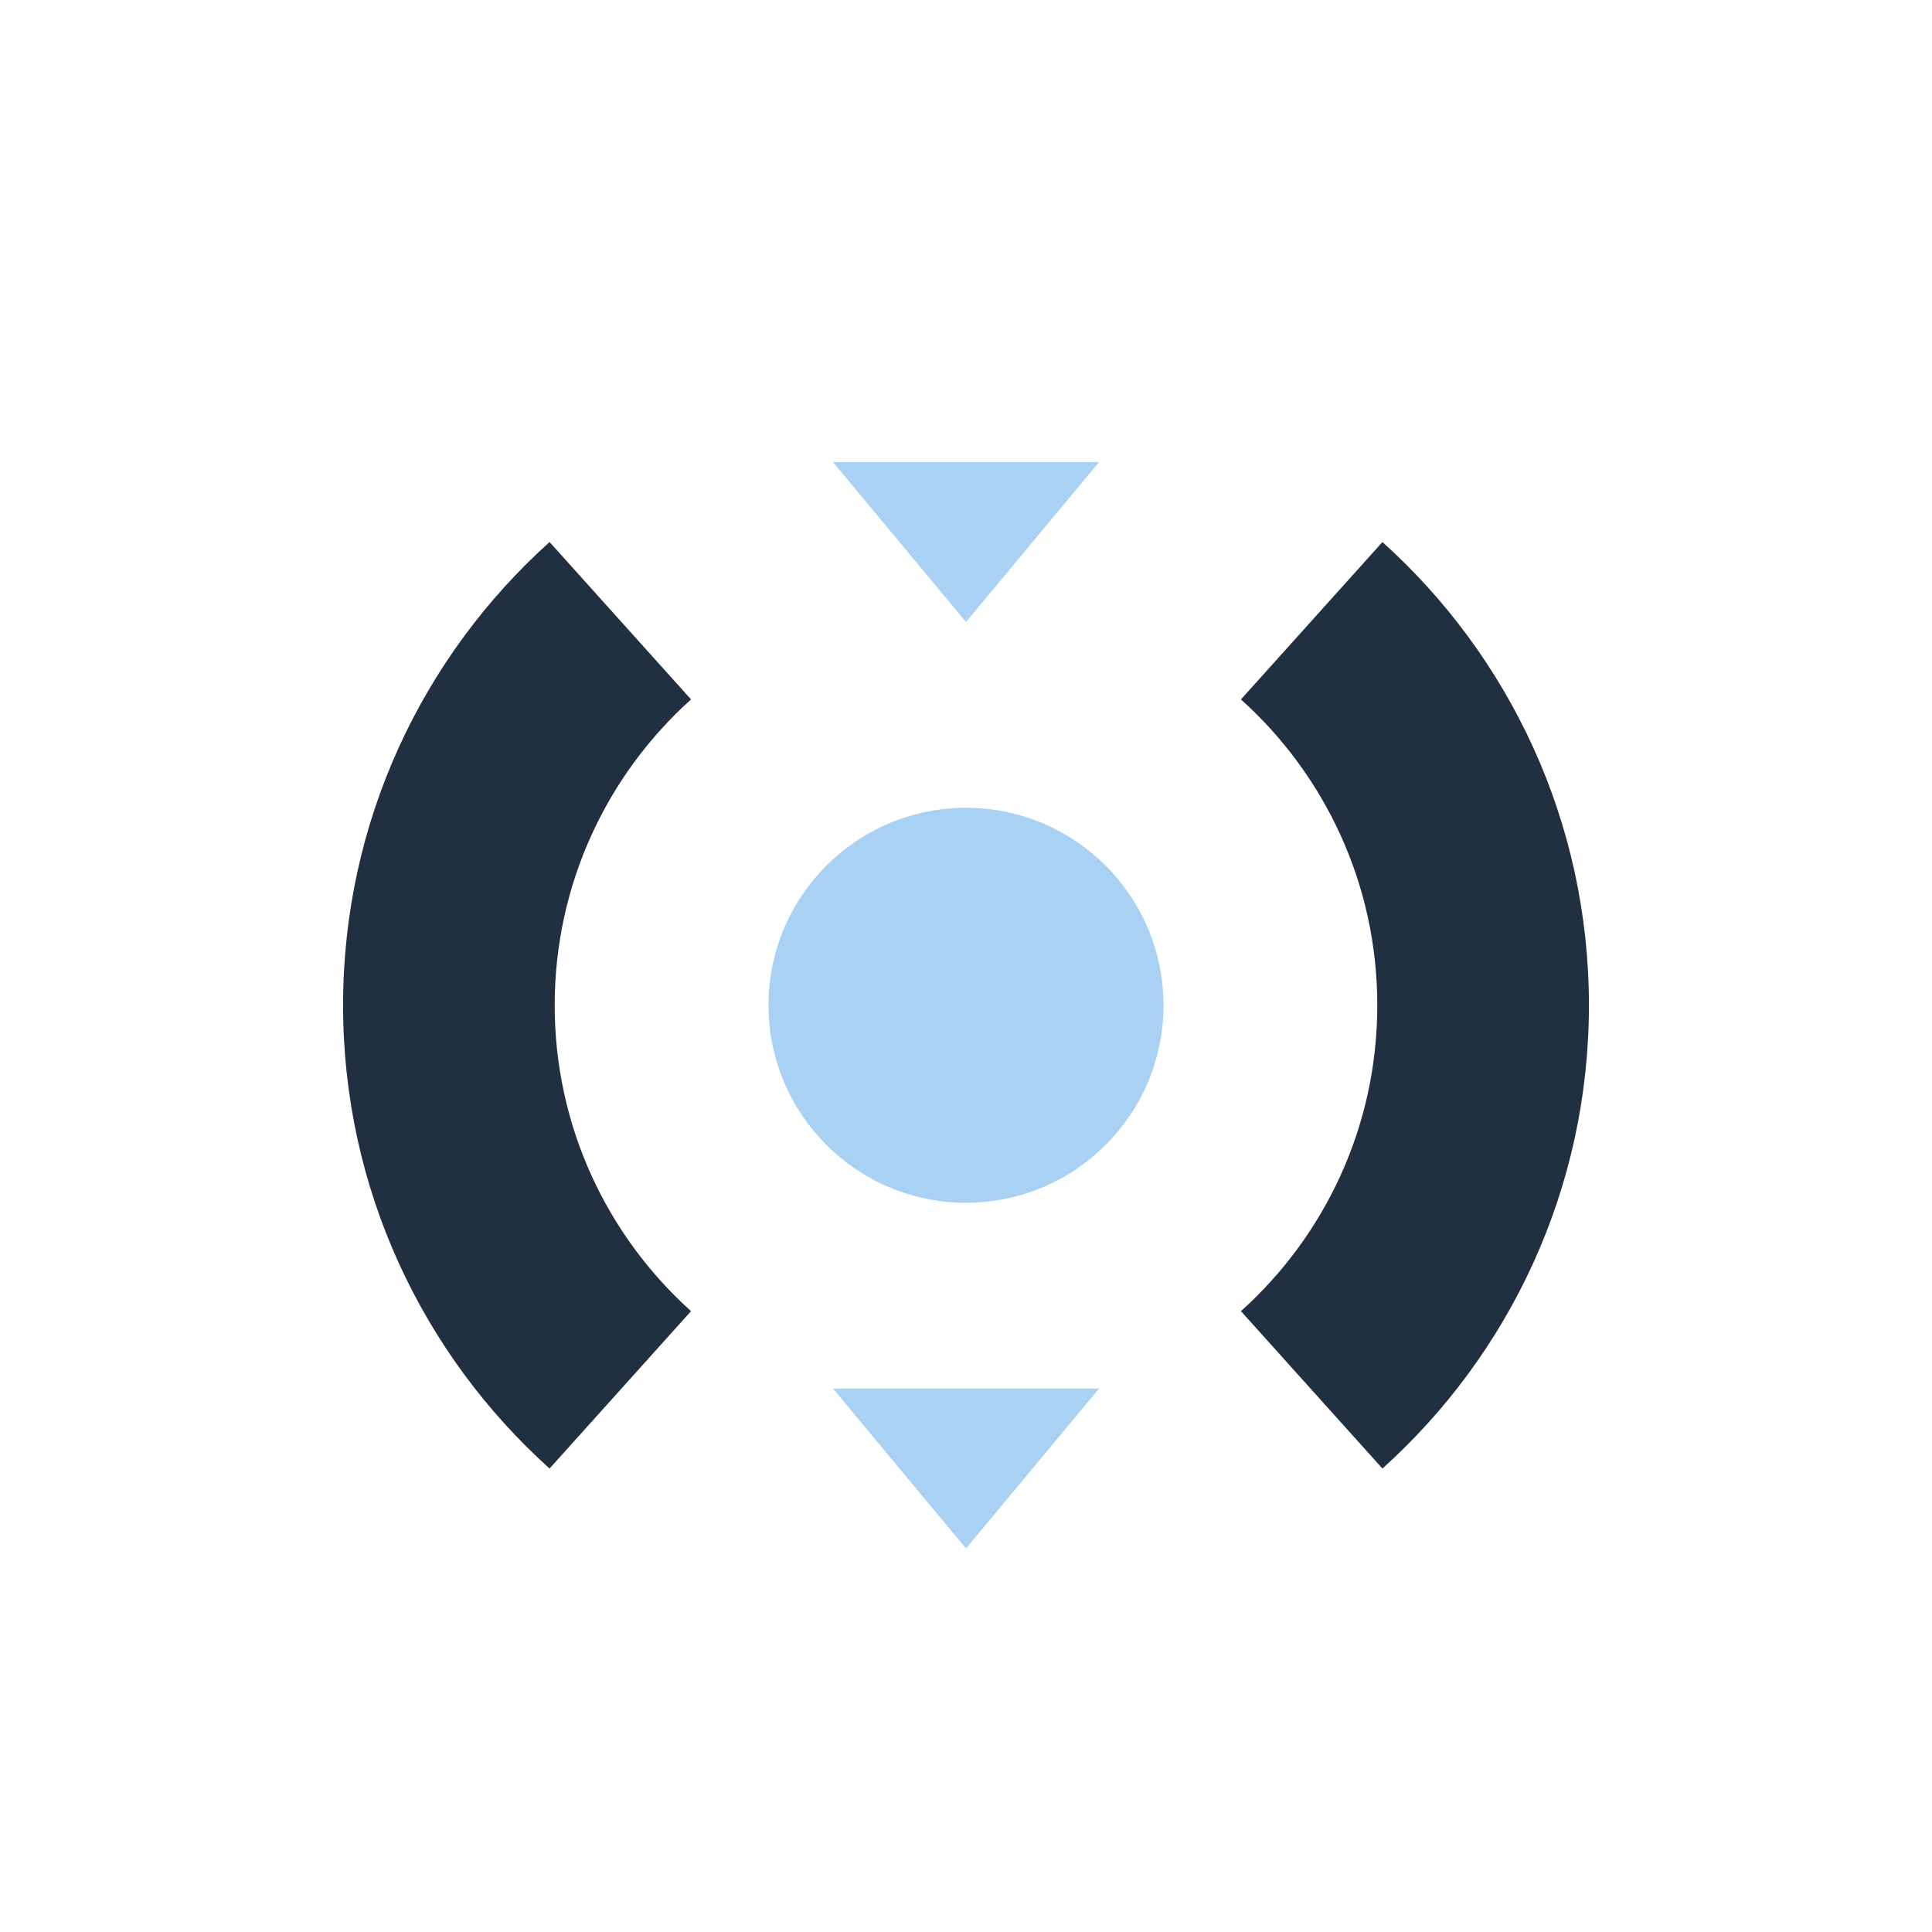
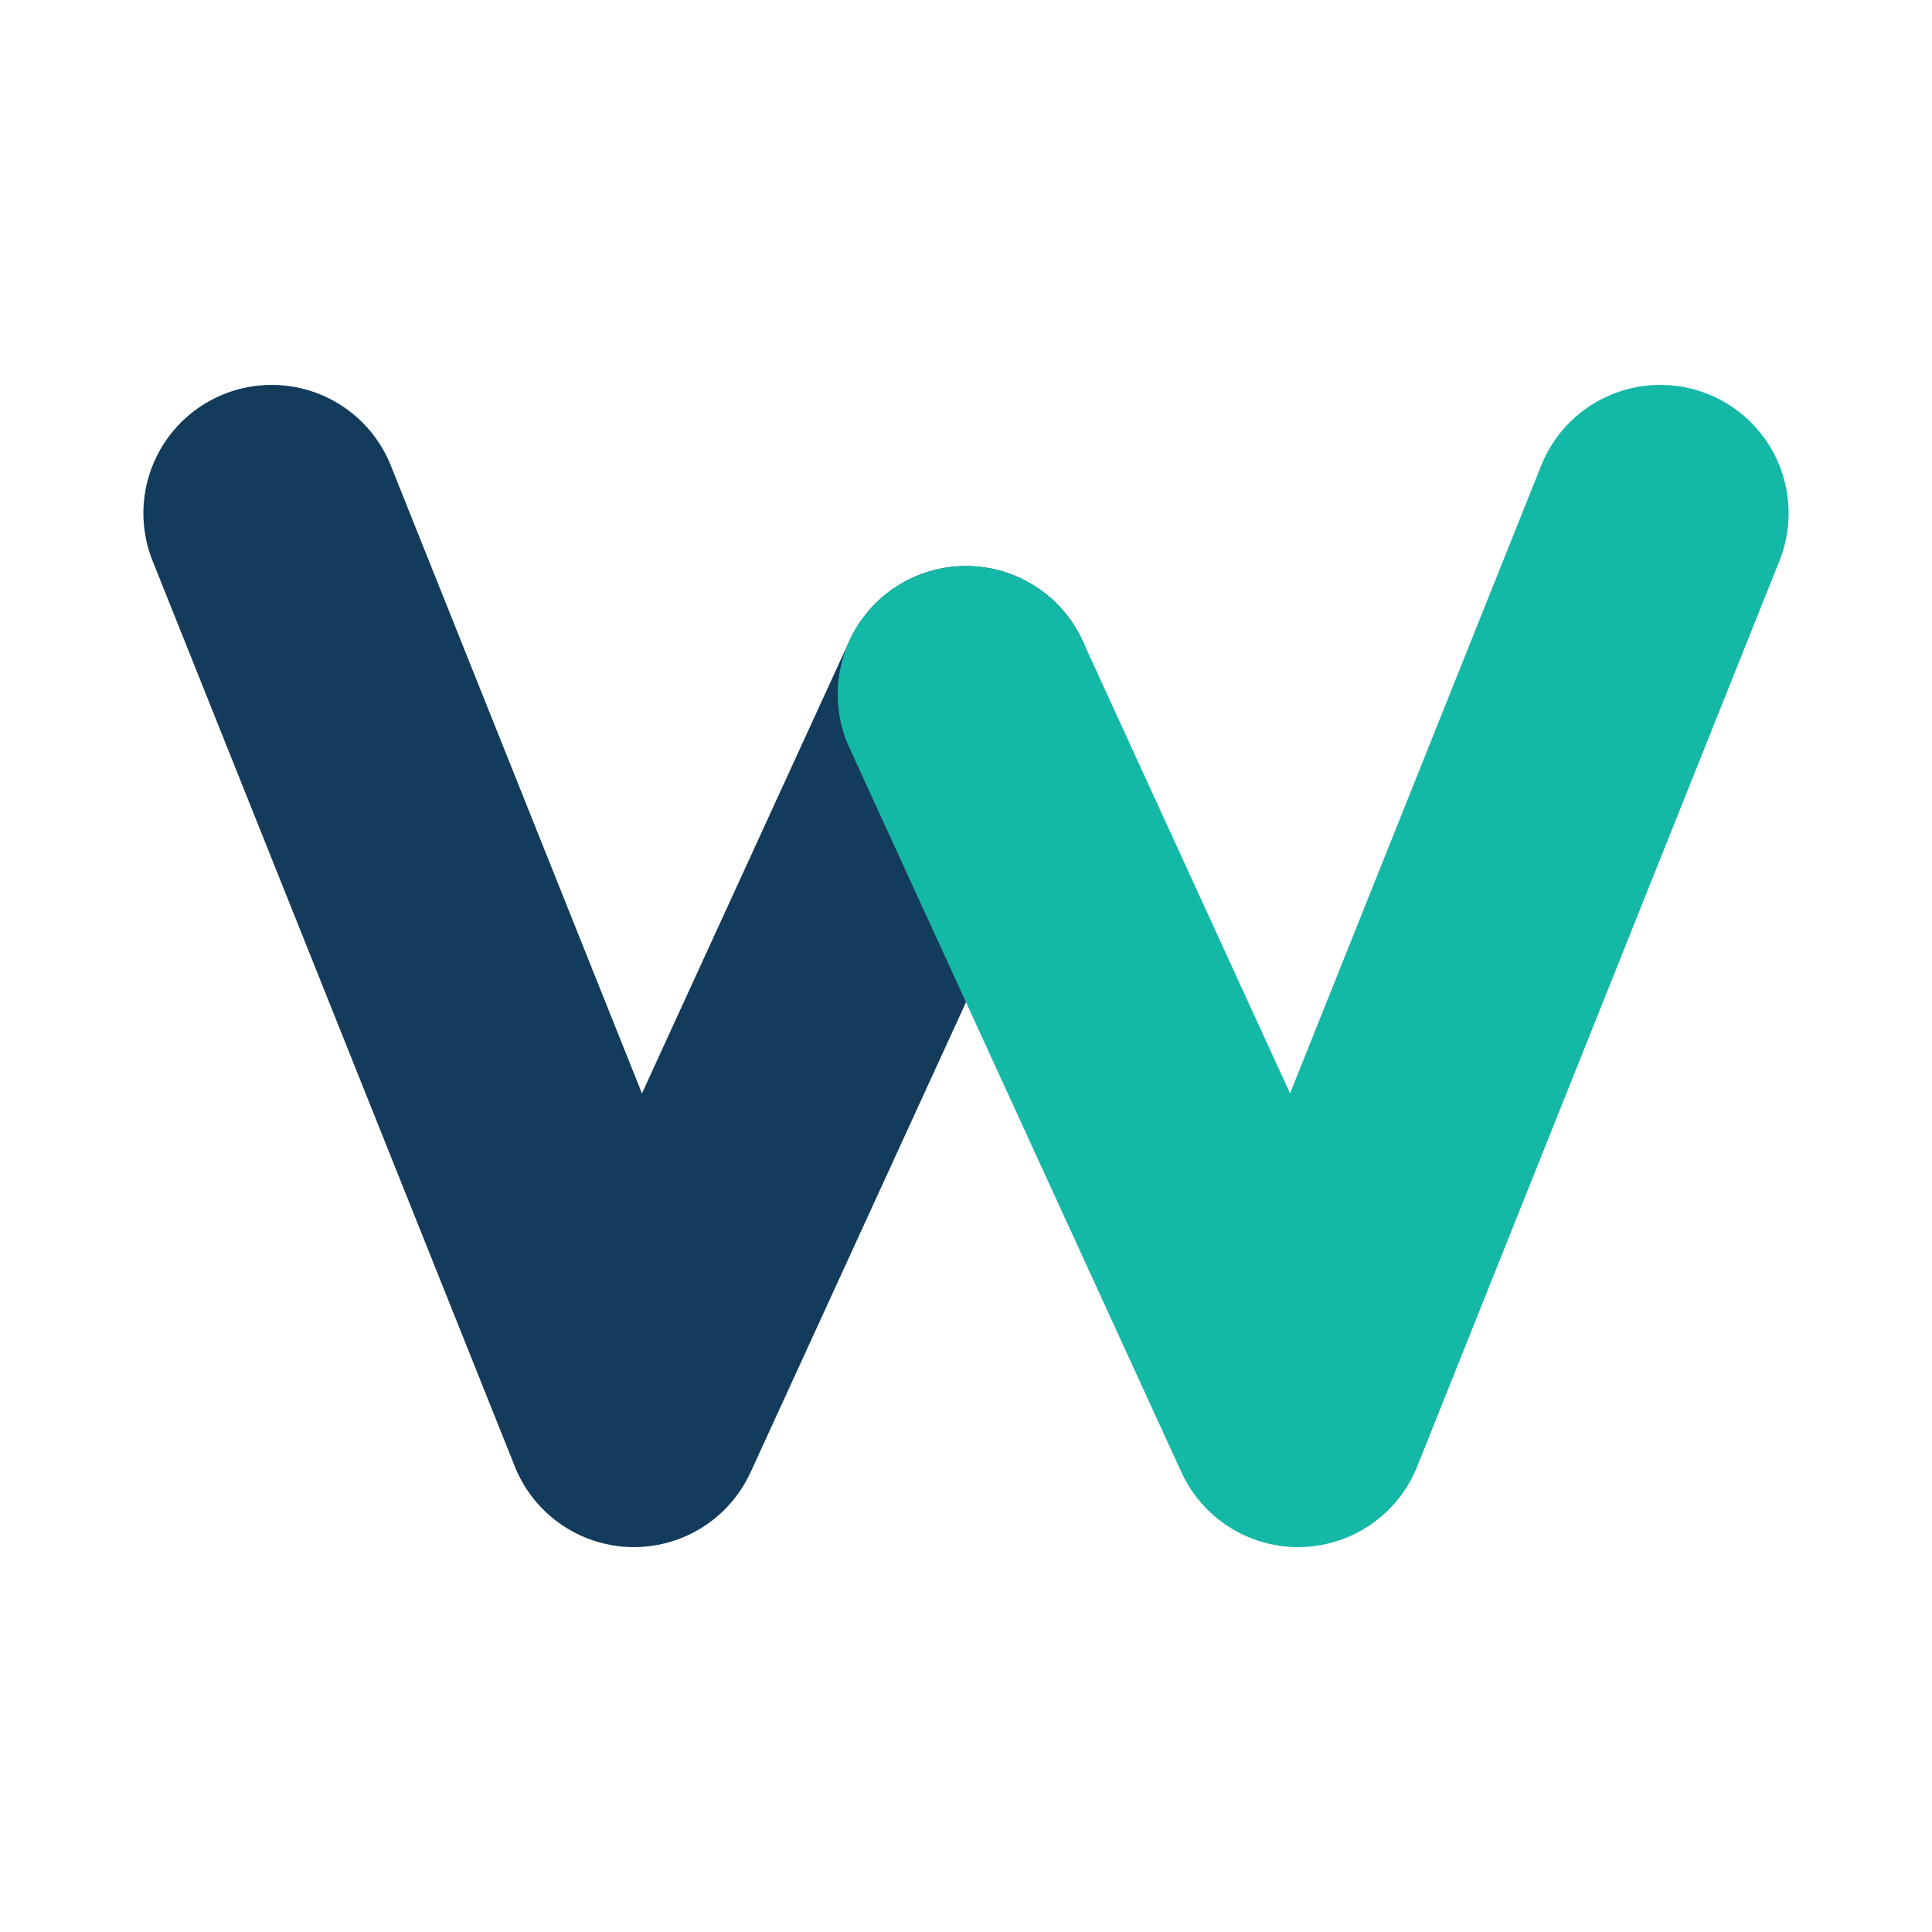
- <svg xmlns="http://www.w3.org/2000/svg" version="1.1" id="圖層_1" x="0px" y="0px" width="512px" height="512px" viewBox="0 0 512 512" enable-background="new 0 0 512 512" xml:space="preserve">
+ <svg xmlns="http://www.w3.org/2000/svg" width="512" height="512" viewBox="0 0 64 64">
  <g>
-     <path fill="#213040" d="M366.358,143.646l-37.493,41.708c22.181,19.953,36.132,48.874,36.132,81.057s-13.952,61.104-36.133,81.057   l37.493,41.708c33.594-30.219,54.725-74.022,54.725-122.765C421.082,217.667,399.952,173.865,366.358,143.646z" />
-     <path fill="#213040" d="M145.64,389.175l37.494-41.707c-22.181-19.953-36.133-48.874-36.133-81.058s13.951-61.104,36.133-81.058   l-37.493-41.707c-33.594,30.219-54.725,74.021-54.725,122.765C90.916,315.152,112.047,358.956,145.64,389.175z" />
+     <path d="M9 17 L21 47 L32 23" stroke="#123B5C" fill="none" stroke-width="8.5" stroke-linecap="round" stroke-linejoin="round" />
+     <path d="M32 23 L43 47 L55 17" stroke="#14B8A6" fill="none" stroke-width="8.5" stroke-linecap="round" stroke-linejoin="round" />
  </g>
-   <polygon fill="#A9D1F3" points="291.247,122.458 256,164.833 220.753,122.458 " />
-   <polygon fill="#A9D1F3" points="291.247,367.987 256,410.362 220.752,367.987 " />
-   <circle fill="#A9D1F3" cx="256" cy="266.41" r="52.333" />
</svg>
